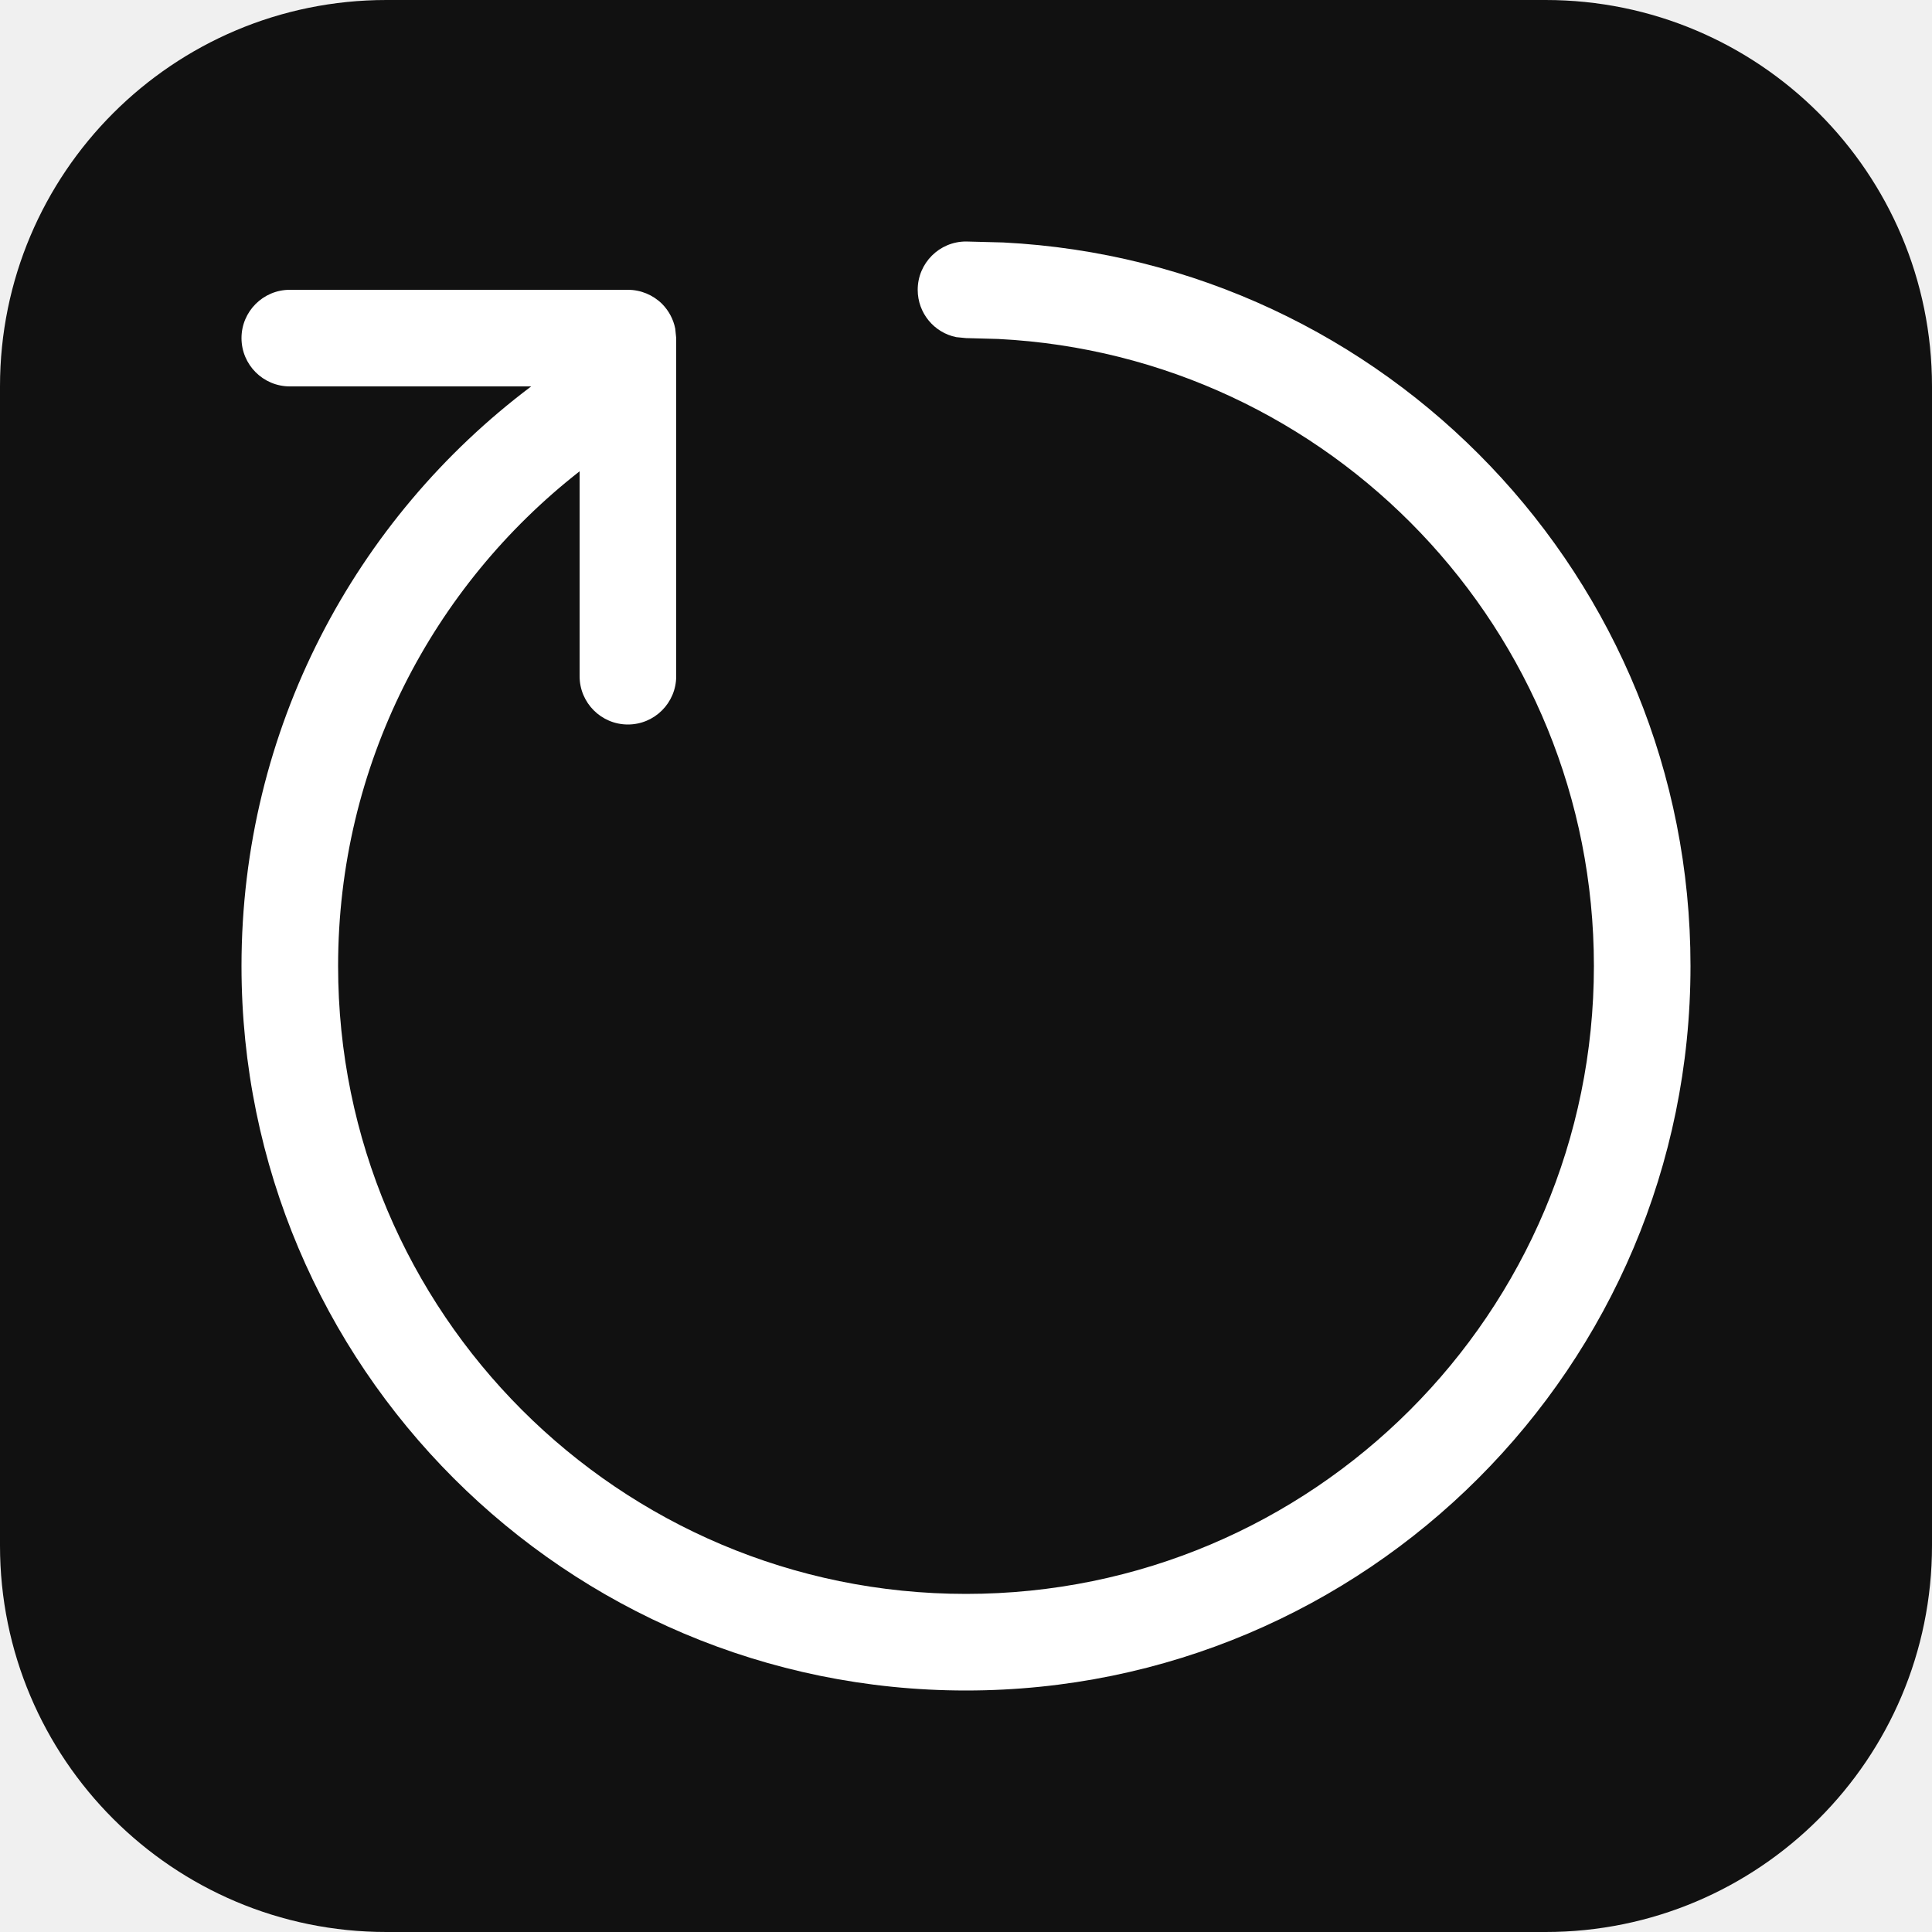
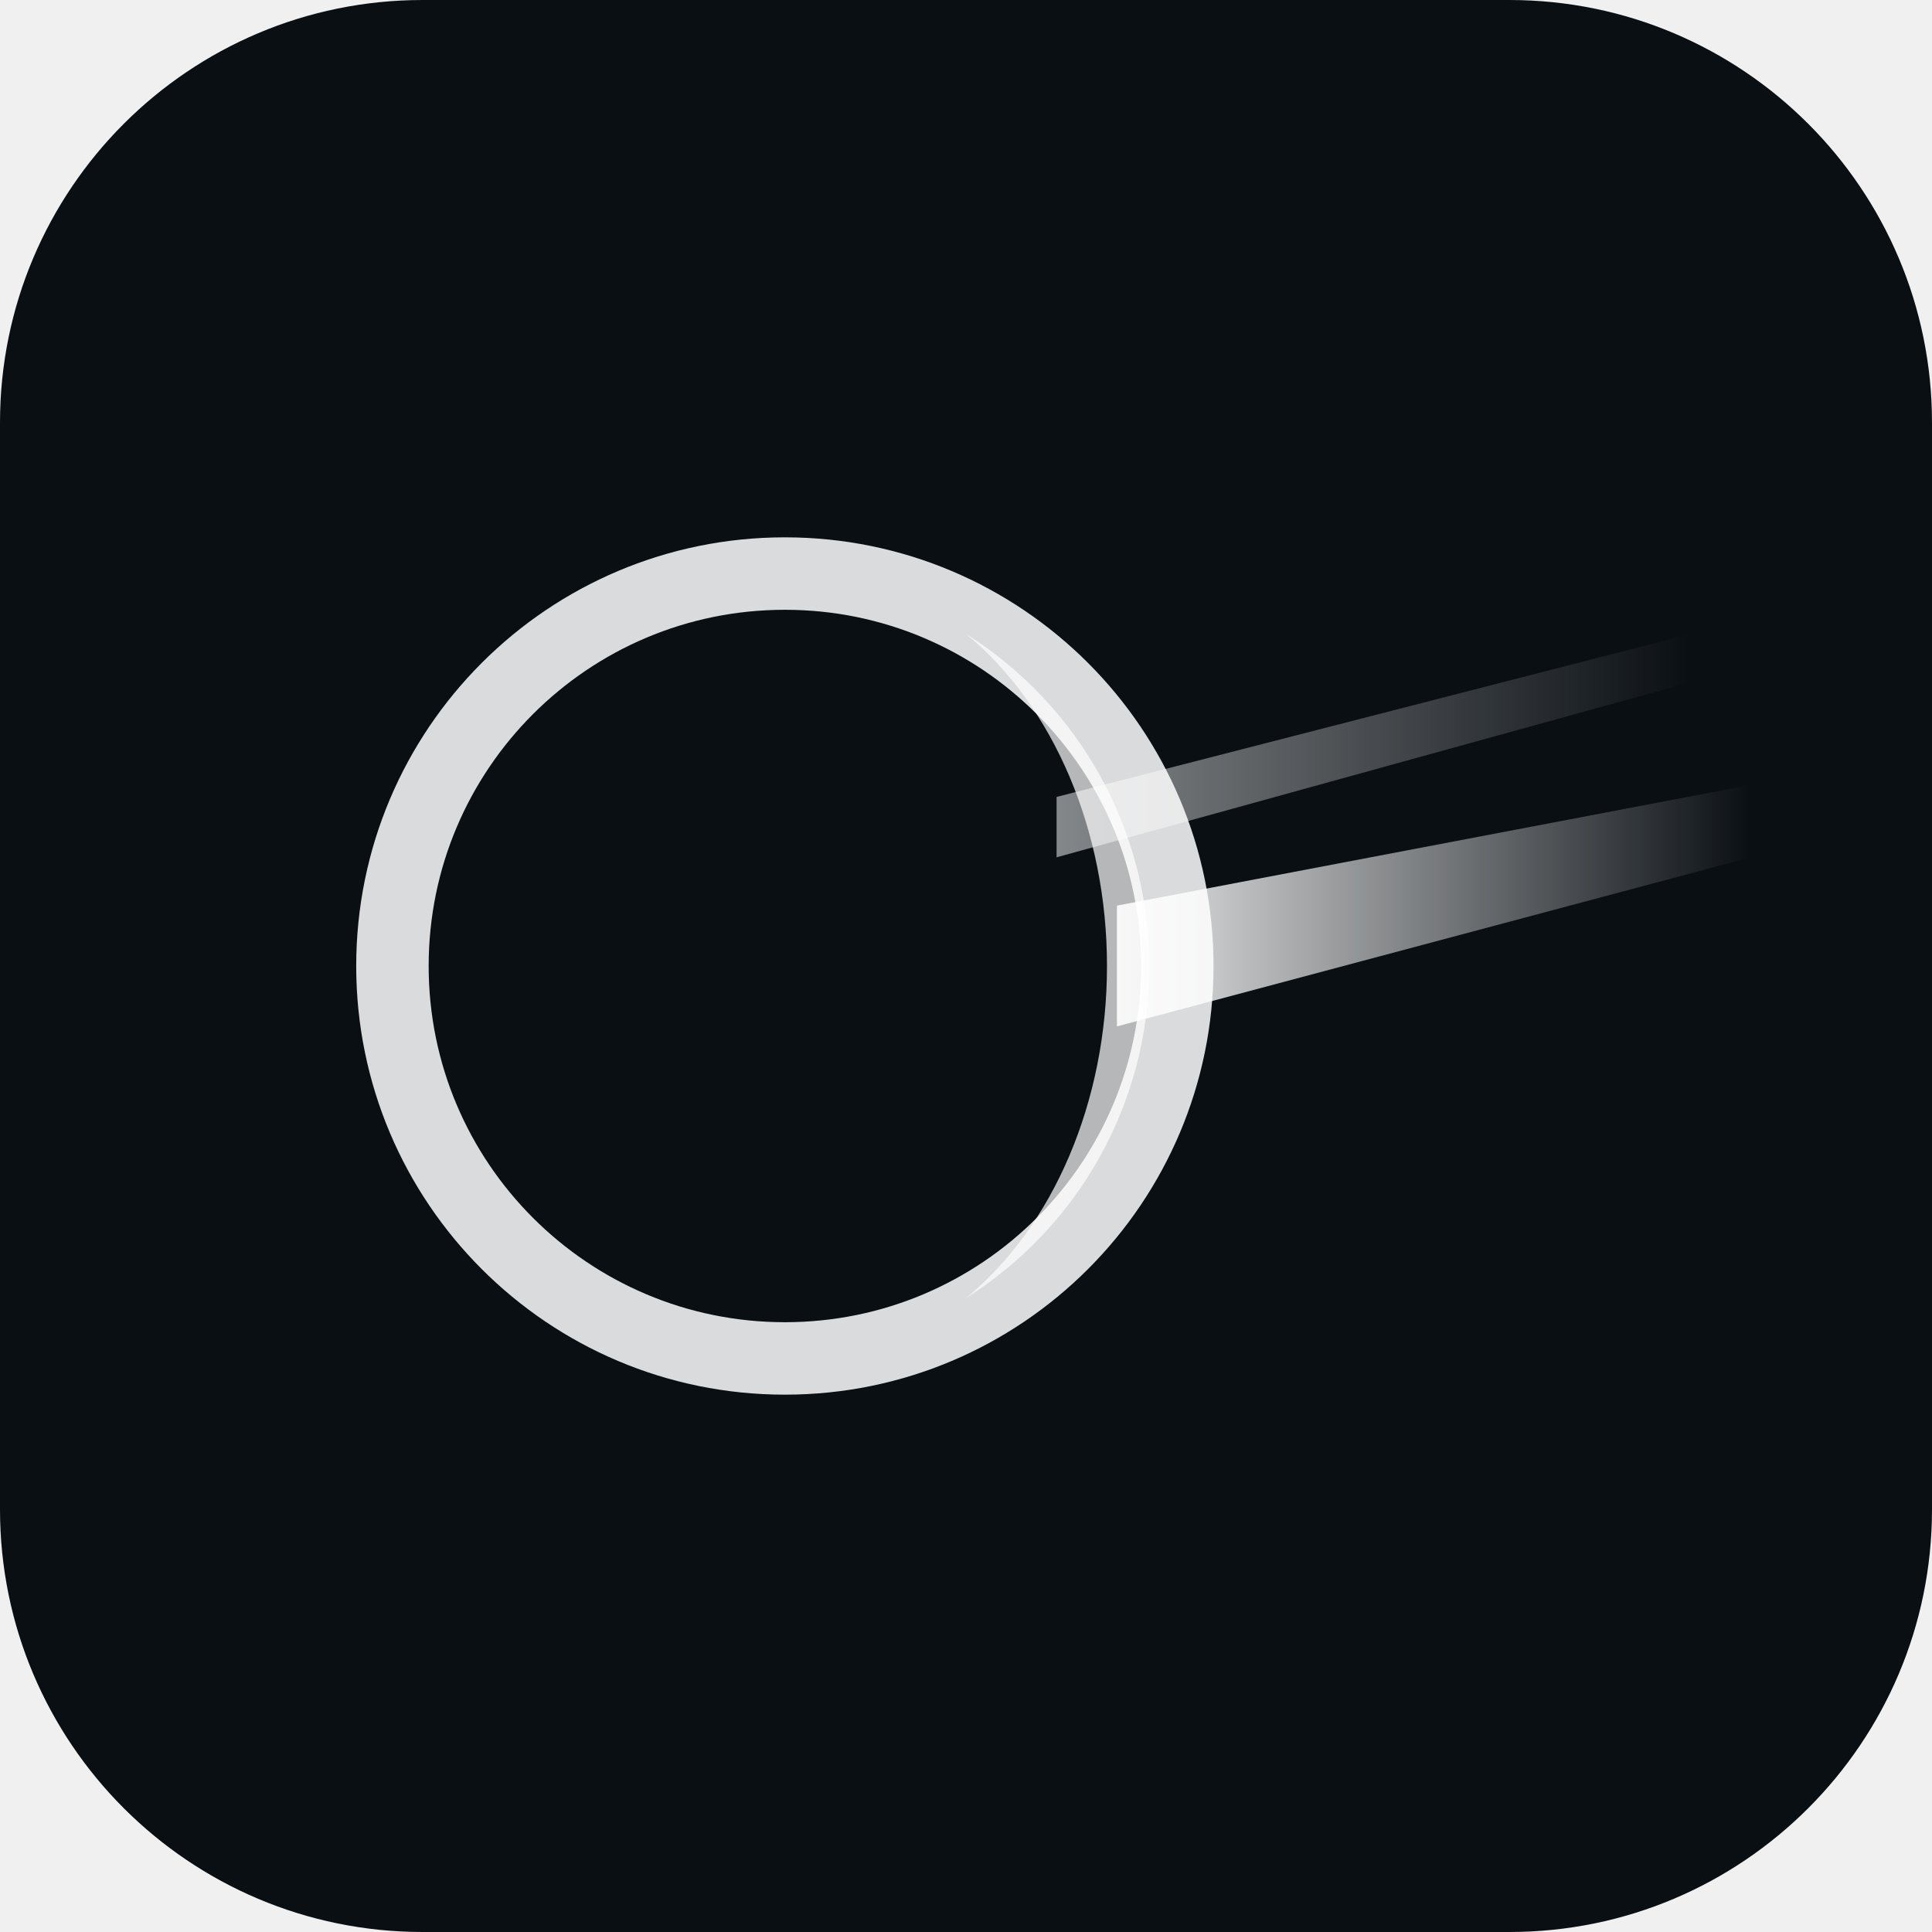
- <svg xmlns="http://www.w3.org/2000/svg" viewBox="0 0 20 20">
-   <rect width="20" height="20" rx="4" fill="#111" />
-   <path fill="white" d="M10.386 2.51C14.349 2.711 17.5 5.987 17.5 10C17.5 14.142 14.142 17.5 10 17.5C5.858 17.5 2.5 14.142 2.5 10C2.5 7.546 3.679 5.368 5.499 4H3C2.724 4 2.5 3.776 2.5 3.5C2.5 3.224 2.724 3 3 3H6.5C6.633 3 6.76 3.053 6.854 3.146C6.924 3.217 6.971 3.306 6.99 3.402L7 3.5V7C7 7.276 6.776 7.5 6.5 7.5C6.224 7.5 6 7.276 6 7V4.879C4.478 6.069 3.5 7.92 3.5 10C3.5 13.59 6.41 16.5 10 16.5C13.59 16.5 16.5 13.59 16.5 10C16.5 6.522 13.769 3.683 10.335 3.509L10 3.5L9.899 3.49C9.671 3.444 9.5 3.242 9.5 3C9.5 2.724 9.724 2.5 10 2.5L10.386 2.51Z" />
+ <svg xmlns="http://www.w3.org/2000/svg" viewBox="0 0 32 32">
+   <defs>
+     <linearGradient id="fs" x1="0" y1="0" x2="1" y2="0">
+       <stop offset="0%" stop-color="#fff" stop-opacity="0.9" />
+       <stop offset="100%" stop-color="#fff" stop-opacity="0" />
+     </linearGradient>
+     <linearGradient id="fs2" x1="0" y1="0" x2="1" y2="0">
+       <stop offset="0%" stop-color="#fff" stop-opacity="0.5" />
+       <stop offset="100%" stop-color="#fff" stop-opacity="0" />
+     </linearGradient>
+   </defs>
+   <rect width="32" height="32" rx="7" fill="#0a0f14" />
+   <circle cx="13" cy="16" r="6.5" fill="none" stroke="#fff" stroke-width="1.2" stroke-opacity="0.85" />
+   <path d="M 16 10.5 A 6.5 6.5 0 0 1 16 21.5 A 5 6.5 0 0 0 16 10.5 Z" fill="#fff" fill-opacity="0.7" />
+   <polygon points="18.5,15 29,13 29,14.2 18.5,17" fill="url(#fs)" />
+   <polygon points="17.5,13.2 28,10.5 28,11.3 17.5,14.2" fill="url(#fs2)" />
</svg>
